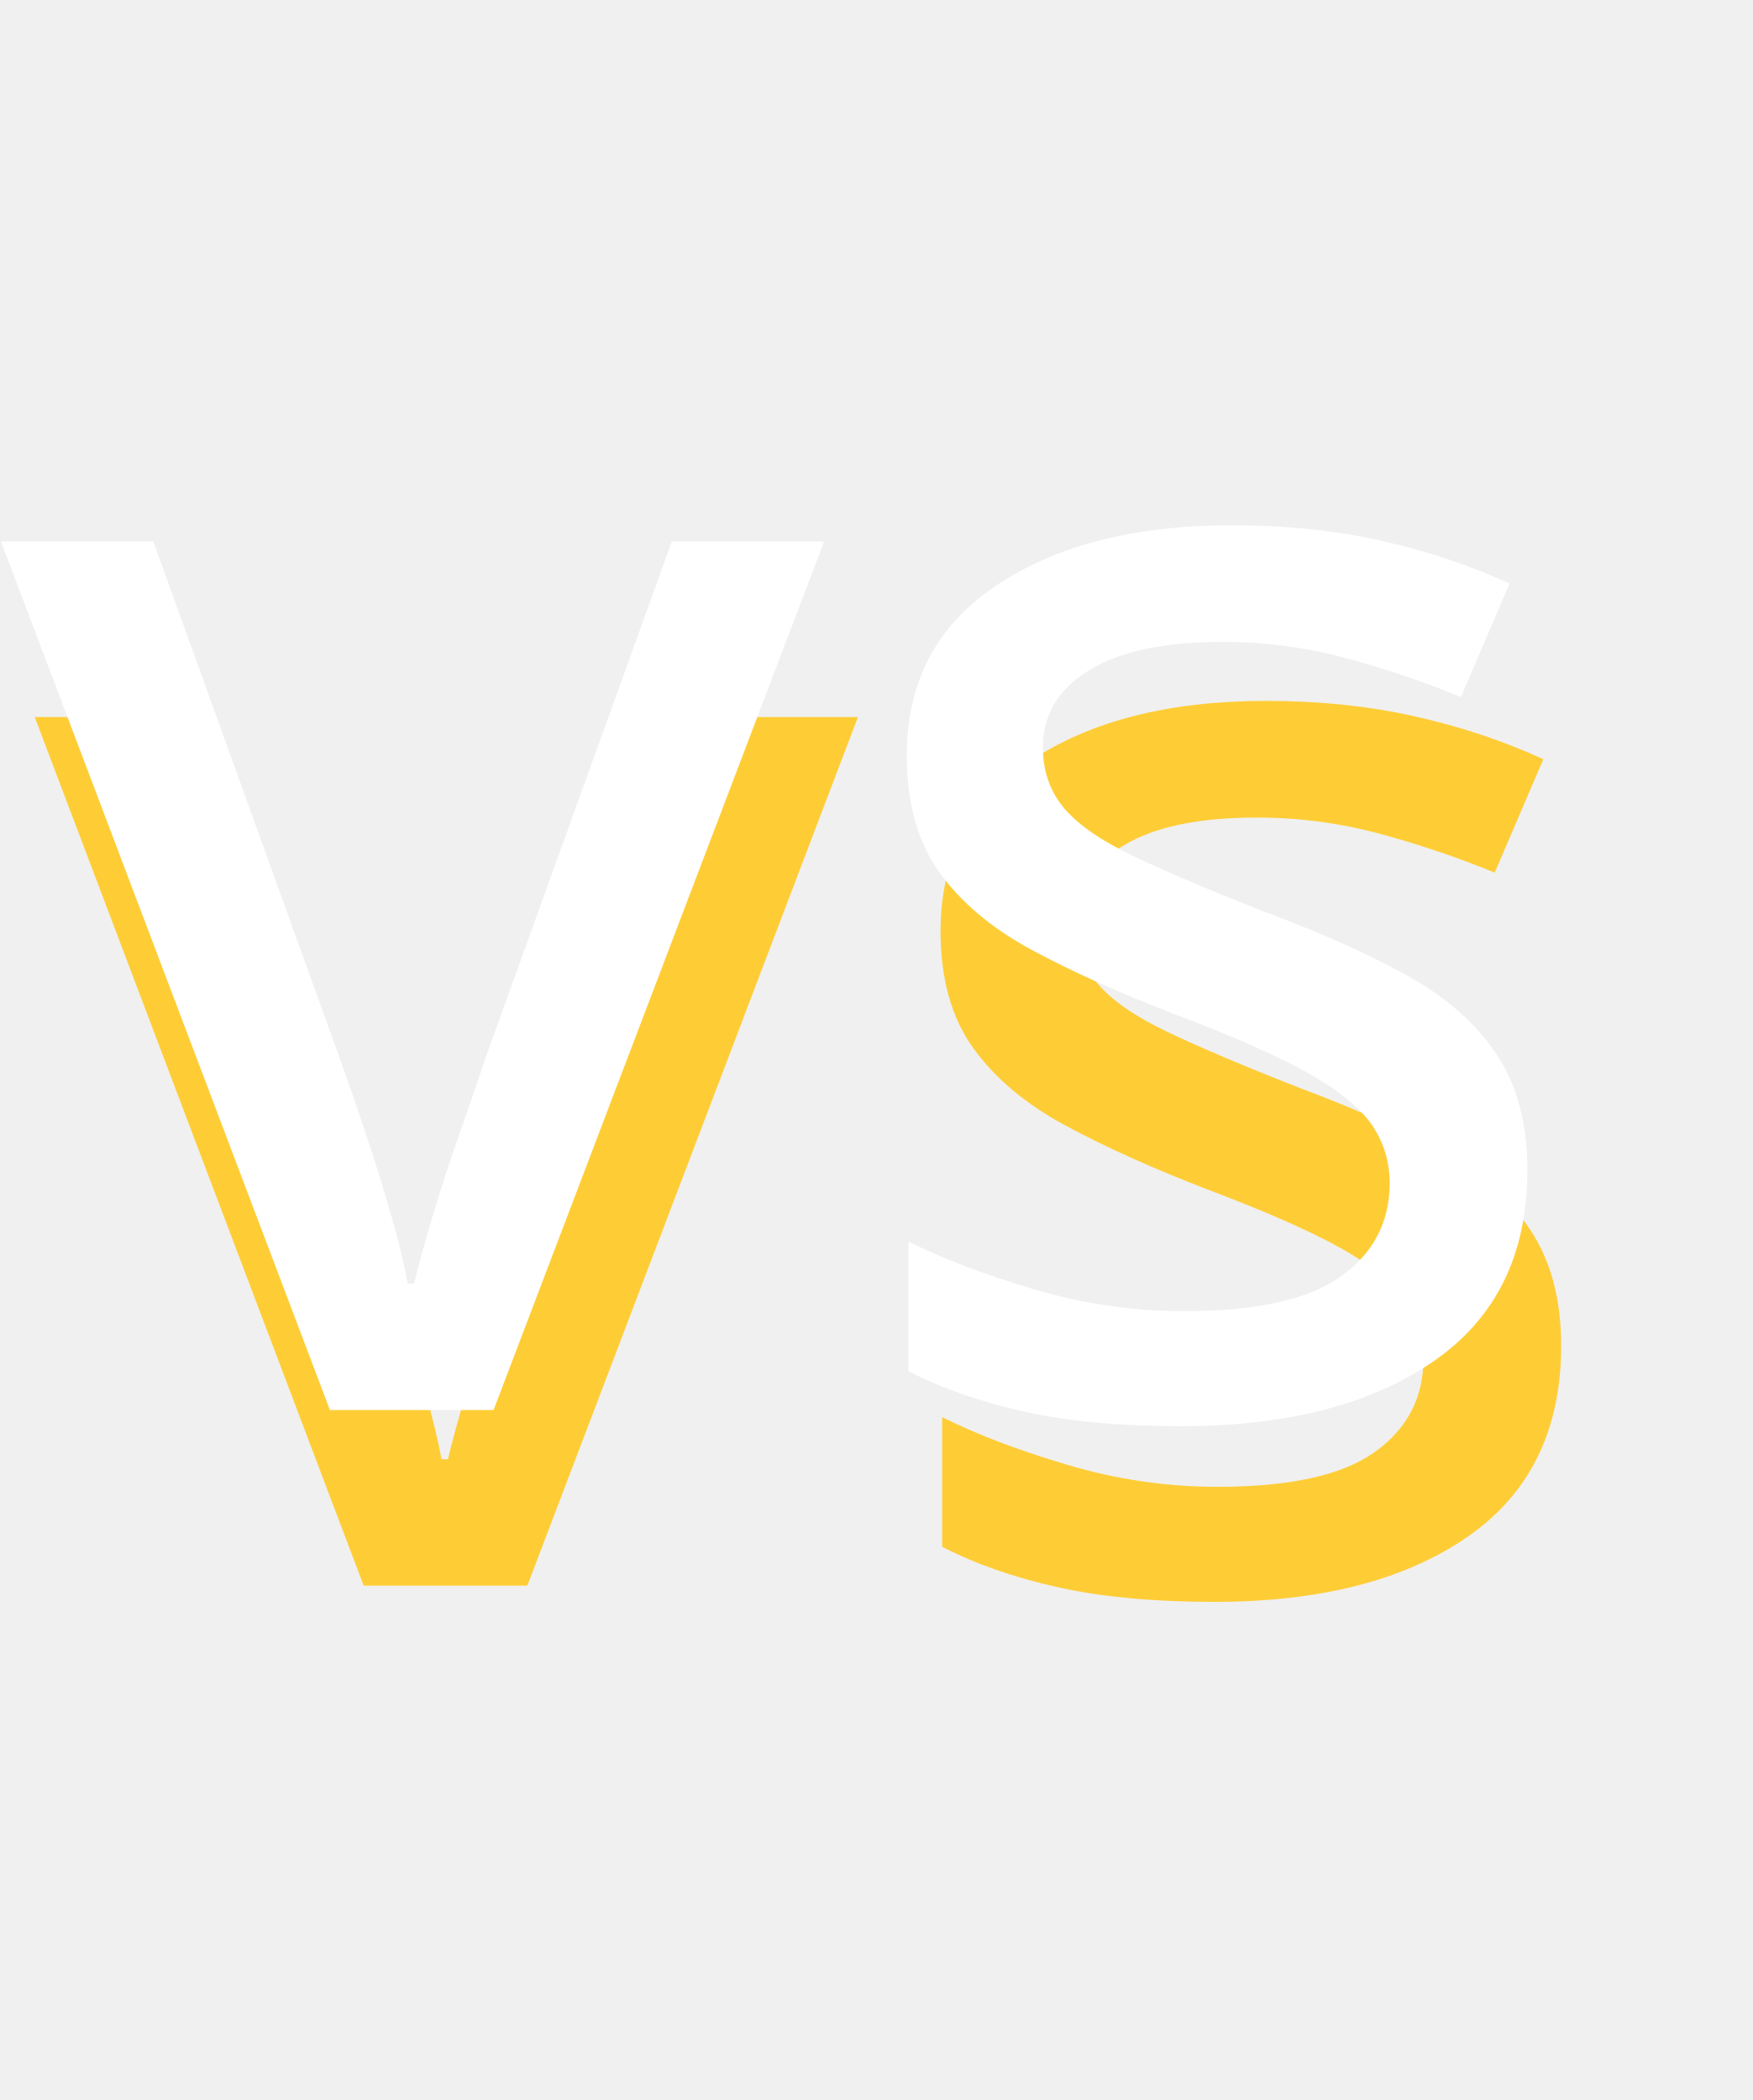
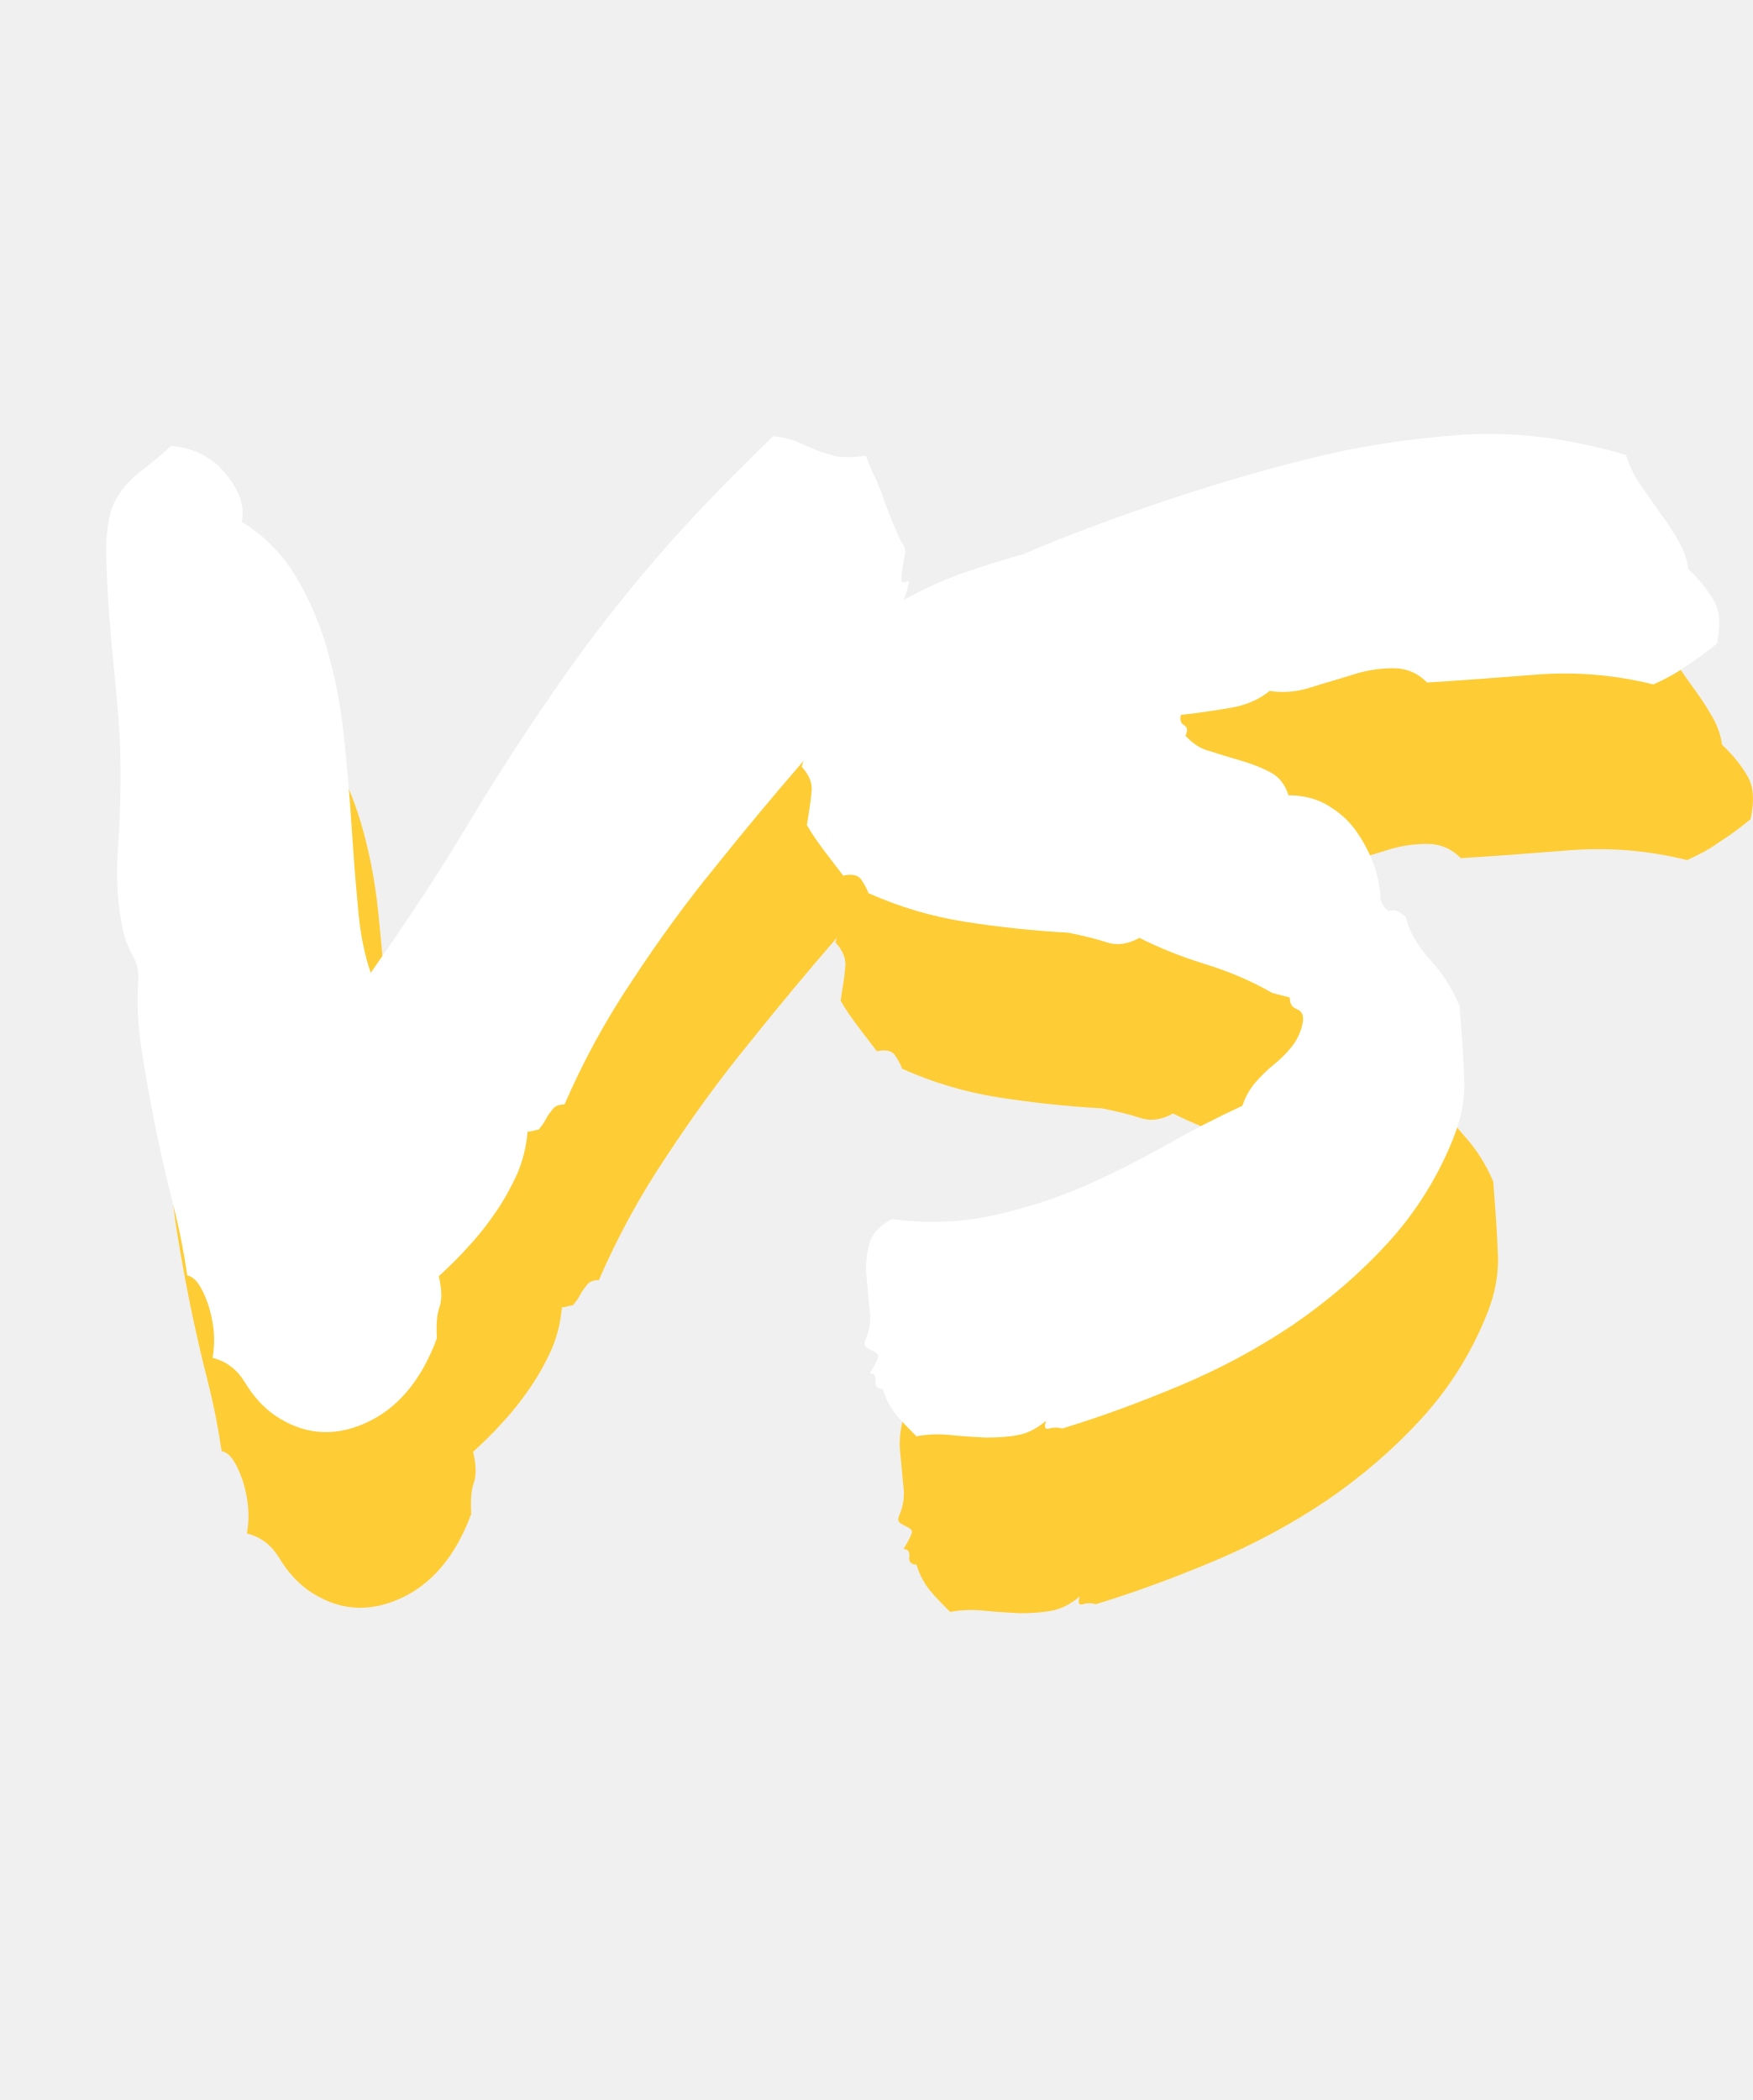
- <svg xmlns="http://www.w3.org/2000/svg" id="Layer_2" data-name="Layer 2" viewBox="0 0 270.39 323.98">
-   <defs>
-     <style>
-       .cls-1 {
-         fill: #fecd36;
-       }
- 
-       .cls-1, .cls-2 {
-         font-family: PermanentMarker-Regular, 'Permanent Marker';
-         font-size: 250px;
-       }
- 
-       .cls-2 {
-         fill: #fff;
-       }
-     </style>
-   </defs>
-   <g id="LEFT_SIDE" data-name="LEFT SIDE">
+ <svg xmlns="http://www.w3.org/2000/svg" version="1.1" id="Layer_2_00000096041047009463188650000012174153954414890150_" x="0px" y="0px" viewBox="0 0 270.4 324" style="enable-background:new 0 0 270.4 324;" xml:space="preserve">
+   <style type="text/css">
+ 	.st0{enable-background:new    ;}
+ 	.st1{fill:#FECD36;}
+ 	.st2{fill:#FFFFFF;}
+ </style>
+   <g id="LEFT_SIDE">
    <g>
-       <text class="cls-1" transform="translate(5.36 244.63)">
-         <tspan x="0" y="0">vs</tspan>
-       </text>
-       <text class="cls-2" transform="translate(.15 217.53)">
-         <tspan x="0" y="0">vs</tspan>
-       </text>
+       <g class="st0">
+         <path class="st1" d="M86.7,201.7c-0.2,2.3-0.7,4.4-1.6,6.5c-0.9,2-2,4-3.3,5.9c-1.3,1.9-2.7,3.7-4.3,5.4     c-1.5,1.7-3.1,3.2-4.5,4.5c0.5,2.1,0.5,3.7,0.1,4.8c-0.4,1.1-0.5,2.6-0.4,4.8c-2.4,6.5-6.1,10.9-11.1,13.1c-5,2.2-9.6,1.7-14-1.3     c-1.8-1.3-3.3-3-4.5-5c-1.2-2-2.9-3.3-5-3.8c0.5-2.8,0.2-5.5-0.7-8.3c-1-2.8-2-4.2-3.2-4.4c-0.5-3.4-1.2-7.1-2.2-11     s-1.9-7.9-2.7-11.8c-0.8-4-1.5-7.9-2.1-11.7c-0.6-3.8-0.8-7.4-0.6-10.6c0.2-1.6-0.1-3.1-0.9-4.4c-0.7-1.3-1.3-2.8-1.6-4.6     c-0.7-3.7-0.9-7.7-0.6-11.8s0.4-8.1,0.4-11.8c0-3.6-0.2-7.4-0.6-11.6c-0.4-4.2-0.8-8.1-1.1-12c-0.3-3.8-0.5-7.3-0.5-10.5     s0.4-5.7,1.2-7.4c1-2,2.3-3.5,4-4.8s3.3-2.6,4.8-4c3.6,0.3,6.4,1.8,8.5,4.4c2.1,2.6,2.9,5,2.4,7.3c3.4,2.1,6.1,4.8,8.2,8.2     c2,3.3,3.7,7.1,4.9,11.2s2.1,8.5,2.6,13.2s0.9,9.2,1.2,13.7c0.3,4.5,0.6,8.8,1,12.8c0.3,4.1,1,7.6,2,10.5     c6-8.6,11.1-16.3,15.1-23.1c4.1-6.8,8.2-13.2,12.5-19.4c4.2-6.2,8.9-12.5,14.2-18.8c5.2-6.3,12-13.5,20.3-21.5c1.6,0.2,3,0.5,4,1     c1.1,0.5,2,0.9,2.8,1.2c0.8,0.3,1.8,0.6,2.9,0.9c1.1,0.2,2.7,0.2,4.6-0.1c0.6,1.6,1.1,2.8,1.5,3.5c0.3,0.7,0.6,1.5,0.9,2.2     s0.6,1.7,1,2.8c0.4,1.1,1.1,2.8,2.1,4.9c0.5,0.5,0.6,1.1,0.5,2c-0.2,0.8-0.3,1.6-0.4,2.3c-0.1,0.7-0.1,1.3-0.1,1.6     c0,0.3,0.4,0.3,1.2,0c-0.5,2.3-1.3,4.4-2.6,6.2c-1.2,1.9-1.8,4.1-1.6,6.7c-3.7,4.9-7.9,9.9-12.3,15.1c-4.5,5.2-9,10.6-13.4,16.1     c-4.5,5.5-8.8,11.4-12.8,17.5c-4.1,6.1-7.6,12.5-10.5,19.2c-0.8,0-1.4,0.2-1.8,0.7c-0.4,0.5-0.8,1-1.1,1.6     c-0.3,0.6-0.7,1.1-1.1,1.6C87.8,201.4,87.3,201.7,86.7,201.7z" />
+         <path class="st1" d="M130.6,134.8c1.1-3.4,3-6.3,5.5-8.8c2.5-2.4,5.3-4.5,8.3-6.2c3-1.7,6.1-3.1,9.4-4.3c3.3-1.1,6.3-2.1,9.3-2.9     c6.5-2.8,13.5-5.4,20.9-7.9c7.4-2.5,15-4.8,22.7-6.7c7.7-2,15.7-3.2,23.8-3.8c8.1-0.6,16.7,0.5,25.6,3.1c0.5,1.6,1.2,3.2,2.2,4.6     s2,2.9,3.1,4.4c1.1,1.5,2,2.9,2.8,4.3c0.8,1.4,1.3,2.8,1.5,4.3c1.6,1.5,2.9,3.1,3.9,4.8s1.1,3.9,0.5,6.7     c-1.6,1.3-3.2,2.5-4.8,3.5c-1.5,1.1-3.2,2-5,2.8c-6-1.5-12.1-2-18.3-1.5c-6.2,0.5-11.7,0.9-16.6,1.2c-1.5-1.5-3.2-2.2-5.2-2.2     c-2,0-4.2,0.3-6.3,1c-2.2,0.7-4.4,1.3-6.6,2c-2.2,0.7-4.3,0.8-6.2,0.5c-1.6,1.3-3.6,2.2-6,2.6c-2.4,0.4-4.9,0.8-7.7,1.1     c-0.2,0.8,0,1.3,0.5,1.6s0.6,0.8,0.2,1.6c1,1.1,2.2,2,3.8,2.4c1.5,0.5,3.2,1,4.9,1.5s3.2,1.1,4.5,1.8c1.3,0.7,2.2,1.9,2.7,3.5     c2.4,0,4.6,0.6,6.3,1.7c1.8,1.1,3.3,2.5,4.4,4.2c1.1,1.6,2,3.4,2.6,5.2c0.6,1.9,0.9,3.5,0.9,5c0.5,1.3,1.1,1.9,1.7,1.7     c0.6-0.2,1.4,0.2,2.2,1c0.5,2.1,1.7,4.3,3.7,6.5s3.5,4.6,4.6,7.2c0.3,4.1,0.6,7.7,0.7,10.9c0.2,3.2-0.4,6.4-1.7,9.6     c-2.4,6-5.8,11.4-10.1,16.1c-4.3,4.7-9.2,8.9-14.6,12.6c-5.5,3.7-11.3,6.8-17.5,9.4c-6.2,2.6-12.2,4.8-18.1,6.6     c-0.7-0.2-1.3-0.2-2,0c-0.7,0.2-0.8-0.2-0.5-1.2c-1.3,1.1-2.7,1.9-4.3,2.2c-1.5,0.3-3.2,0.4-5,0.4c-1.8-0.1-3.6-0.2-5.5-0.4     c-1.9-0.2-3.6-0.1-5.2,0.2c-1.1-1.1-2.2-2.2-3.1-3.3c-0.9-1.1-1.6-2.4-2.1-4c-0.8,0-1.2-0.4-1.1-1.2c0.1-0.8-0.2-1.2-0.9-1.2     c1-1.6,1.4-2.6,1.3-2.8c-0.1-0.2-0.3-0.4-0.7-0.6c-0.4-0.2-0.8-0.4-1.1-0.6c-0.3-0.2-0.4-0.6-0.2-1.1c0.6-1.3,0.9-2.8,0.7-4.5     c-0.2-1.7-0.3-3.5-0.5-5.2c-0.2-1.8,0-3.5,0.4-5.1c0.4-1.6,1.6-2.9,3.5-3.9c5.5,0.7,10.8,0.5,15.7-0.6c5-1.1,9.6-2.6,14-4.5     s8.6-4.1,12.6-6.3c4-2.3,7.9-4.3,11.8-6.1c0.5-1.5,1.2-2.7,2.1-3.7c0.9-1,1.8-1.9,2.8-2.7c1-0.8,1.9-1.7,2.7-2.7     c0.8-1,1.4-2.2,1.7-3.7c0.2-1.1-0.1-1.8-0.9-2.1s-1.1-0.9-1.1-1.8l-2.7-0.7c-3.1-1.8-6.6-3.3-10.5-4.5s-7.2-2.6-10-4     c-1.8,1-3.5,1.2-5,0.7c-1.5-0.5-3.5-1-6-1.5c-5.5-0.3-10.9-0.9-16-1.7c-5.1-0.8-10.1-2.3-14.8-4.4c-0.3-0.8-0.7-1.5-1.2-2.2     c-0.5-0.6-1.4-0.8-2.7-0.5c-1-1.3-2-2.6-2.9-3.8s-1.9-2.6-2.7-4c0.3-2,0.6-3.6,0.7-5c0.2-1.4-0.3-2.7-1.5-4     c0.6-2.1,1.1-3.8,1.5-5.1C130.9,138.6,130.9,136.9,130.6,134.8z" />
+       </g>
+       <g class="st0">
+         <path class="st2" d="M81.4,174.6c-0.2,2.3-0.7,4.4-1.6,6.5c-0.9,2-2,4-3.3,5.9c-1.3,1.9-2.7,3.7-4.3,5.4     c-1.5,1.7-3.1,3.2-4.5,4.5c0.5,2.1,0.5,3.7,0.1,4.8c-0.4,1.1-0.5,2.6-0.4,4.8c-2.4,6.5-6.1,10.9-11.1,13.1c-5,2.2-9.6,1.7-14-1.3     c-1.8-1.3-3.3-3-4.5-5c-1.2-2-2.9-3.3-5-3.8c0.5-2.8,0.2-5.5-0.7-8.3c-1-2.8-2-4.2-3.2-4.4c-0.5-3.4-1.2-7.1-2.2-11     s-1.9-7.9-2.7-11.8c-0.8-4-1.5-7.9-2.1-11.7c-0.6-3.8-0.8-7.4-0.6-10.6c0.2-1.6-0.1-3.1-0.9-4.4c-0.7-1.3-1.3-2.8-1.6-4.6     c-0.7-3.7-0.9-7.7-0.6-11.8s0.4-8.1,0.4-11.8c0-3.6-0.2-7.4-0.6-11.6c-0.4-4.2-0.8-8.1-1.1-12c-0.3-3.8-0.5-7.3-0.5-10.5     s0.4-5.7,1.2-7.4c1-2,2.3-3.5,4-4.8s3.3-2.6,4.8-4c3.6,0.3,6.4,1.8,8.5,4.4c2.1,2.6,2.9,5,2.4,7.3c3.4,2.1,6.1,4.8,8.2,8.2     c2,3.3,3.7,7.1,4.9,11.2s2.1,8.5,2.6,13.2s0.9,9.2,1.2,13.7c0.3,4.5,0.6,8.8,1,12.8c0.3,4.1,1,7.6,2,10.5     c6-8.6,11.1-16.3,15.1-23.1c4.1-6.8,8.2-13.2,12.5-19.4c4.2-6.2,8.9-12.5,14.2-18.8c5.2-6.3,12-13.5,20.3-21.5c1.6,0.2,3,0.5,4,1     c1.1,0.5,2,0.9,2.8,1.2c0.8,0.3,1.8,0.6,2.9,0.9c1.1,0.2,2.7,0.2,4.6-0.1c0.6,1.6,1.1,2.8,1.5,3.5c0.3,0.7,0.6,1.5,0.9,2.2     c0.2,0.7,0.6,1.7,1,2.8c0.4,1.1,1.1,2.8,2.1,4.9c0.5,0.5,0.6,1.1,0.5,2c-0.2,0.8-0.3,1.6-0.4,2.3c-0.1,0.7-0.1,1.3-0.1,1.6     c0,0.3,0.4,0.3,1.2,0c-0.5,2.3-1.3,4.4-2.6,6.2c-1.2,1.9-1.8,4.1-1.6,6.7c-3.7,4.9-7.9,9.9-12.3,15.1c-4.5,5.2-9,10.6-13.4,16.1     c-4.5,5.5-8.8,11.4-12.8,17.5c-4.1,6.1-7.6,12.5-10.5,19.2c-0.8,0-1.4,0.2-1.8,0.7c-0.4,0.5-0.8,1-1.1,1.6     c-0.3,0.6-0.7,1.1-1.1,1.6C82.6,174.3,82.1,174.6,81.4,174.6z" />
+         <path class="st2" d="M125.4,107.7c1.1-3.4,3-6.3,5.5-8.8c2.5-2.4,5.3-4.5,8.3-6.2c3-1.7,6.1-3.1,9.4-4.3c3.3-1.1,6.3-2.1,9.3-2.9     c6.5-2.8,13.5-5.4,20.9-7.9c7.4-2.5,15-4.8,22.7-6.7c7.7-2,15.7-3.2,23.8-3.8c8.1-0.6,16.7,0.5,25.6,3.1c0.5,1.6,1.2,3.2,2.2,4.6     s2,2.9,3.1,4.4c1.1,1.5,2,2.9,2.8,4.3c0.8,1.4,1.3,2.8,1.5,4.3c1.6,1.5,2.9,3.1,3.9,4.8s1.1,3.9,0.5,6.7     c-1.6,1.3-3.2,2.5-4.8,3.5c-1.5,1.1-3.2,2-5,2.8c-6-1.5-12.1-2-18.3-1.5c-6.2,0.5-11.7,0.9-16.6,1.2c-1.5-1.5-3.2-2.2-5.2-2.2     c-2,0-4.2,0.3-6.3,1c-2.2,0.7-4.4,1.3-6.6,2c-2.2,0.7-4.3,0.8-6.2,0.5c-1.6,1.3-3.6,2.2-6,2.6c-2.4,0.4-4.9,0.8-7.7,1.1     c-0.2,0.8,0,1.3,0.5,1.6s0.6,0.8,0.2,1.6c1,1.1,2.2,2,3.8,2.4c1.5,0.5,3.2,1,4.9,1.5s3.2,1.1,4.5,1.8c1.3,0.7,2.2,1.9,2.7,3.5     c2.4,0,4.6,0.6,6.3,1.7c1.8,1.1,3.3,2.5,4.4,4.2c1.1,1.6,2,3.4,2.6,5.2c0.6,1.9,0.9,3.5,0.9,5c0.5,1.3,1.1,1.9,1.7,1.7     c0.6-0.2,1.4,0.2,2.2,1c0.5,2.1,1.7,4.3,3.7,6.5s3.5,4.6,4.6,7.2c0.3,4.1,0.6,7.7,0.7,10.9c0.2,3.2-0.4,6.4-1.7,9.6     c-2.4,6-5.8,11.4-10.1,16.1c-4.3,4.7-9.2,8.9-14.6,12.6c-5.5,3.7-11.3,6.8-17.5,9.4c-6.2,2.6-12.2,4.8-18.1,6.6     c-0.7-0.2-1.3-0.2-2,0c-0.7,0.2-0.8-0.2-0.5-1.2c-1.3,1.1-2.7,1.9-4.3,2.2c-1.5,0.3-3.2,0.4-5,0.4c-1.8-0.1-3.6-0.2-5.5-0.4     c-1.9-0.2-3.6-0.1-5.2,0.2c-1.1-1.1-2.2-2.2-3.1-3.3c-0.9-1.1-1.6-2.4-2.1-4c-0.8,0-1.2-0.4-1.1-1.2c0.1-0.8-0.2-1.2-0.9-1.2     c1-1.6,1.4-2.6,1.3-2.8c-0.1-0.2-0.3-0.4-0.7-0.6c-0.4-0.2-0.8-0.4-1.1-0.6c-0.3-0.2-0.4-0.6-0.2-1.1c0.6-1.3,0.9-2.8,0.7-4.5     c-0.2-1.7-0.3-3.5-0.5-5.2c-0.2-1.8,0-3.5,0.4-5.1c0.4-1.6,1.6-2.9,3.5-3.9c5.5,0.7,10.8,0.5,15.7-0.6c5-1.1,9.6-2.6,14-4.5     s8.6-4.1,12.6-6.3c4-2.3,7.9-4.3,11.8-6.1c0.5-1.5,1.2-2.7,2.1-3.7c0.9-1,1.8-1.9,2.8-2.7c1-0.8,1.9-1.7,2.7-2.7     c0.8-1,1.4-2.2,1.7-3.7c0.2-1.1-0.1-1.8-0.9-2.1s-1.1-0.9-1.1-1.8l-2.7-0.7c-3.1-1.8-6.6-3.3-10.5-4.5s-7.2-2.6-10-4     c-1.8,1-3.5,1.2-5,0.7c-1.5-0.5-3.5-1-6-1.5c-5.5-0.3-10.9-0.9-16-1.7c-5.1-0.8-10.1-2.3-14.8-4.4c-0.3-0.8-0.7-1.5-1.2-2.2     c-0.5-0.6-1.4-0.8-2.7-0.5c-1-1.3-2-2.6-2.9-3.8s-1.9-2.6-2.7-4c0.3-2,0.6-3.6,0.7-5c0.2-1.4-0.3-2.7-1.5-4     c0.6-2.1,1.1-3.8,1.5-5.1C125.7,111.5,125.7,109.8,125.4,107.7z" />
+       </g>
    </g>
  </g>
</svg>
